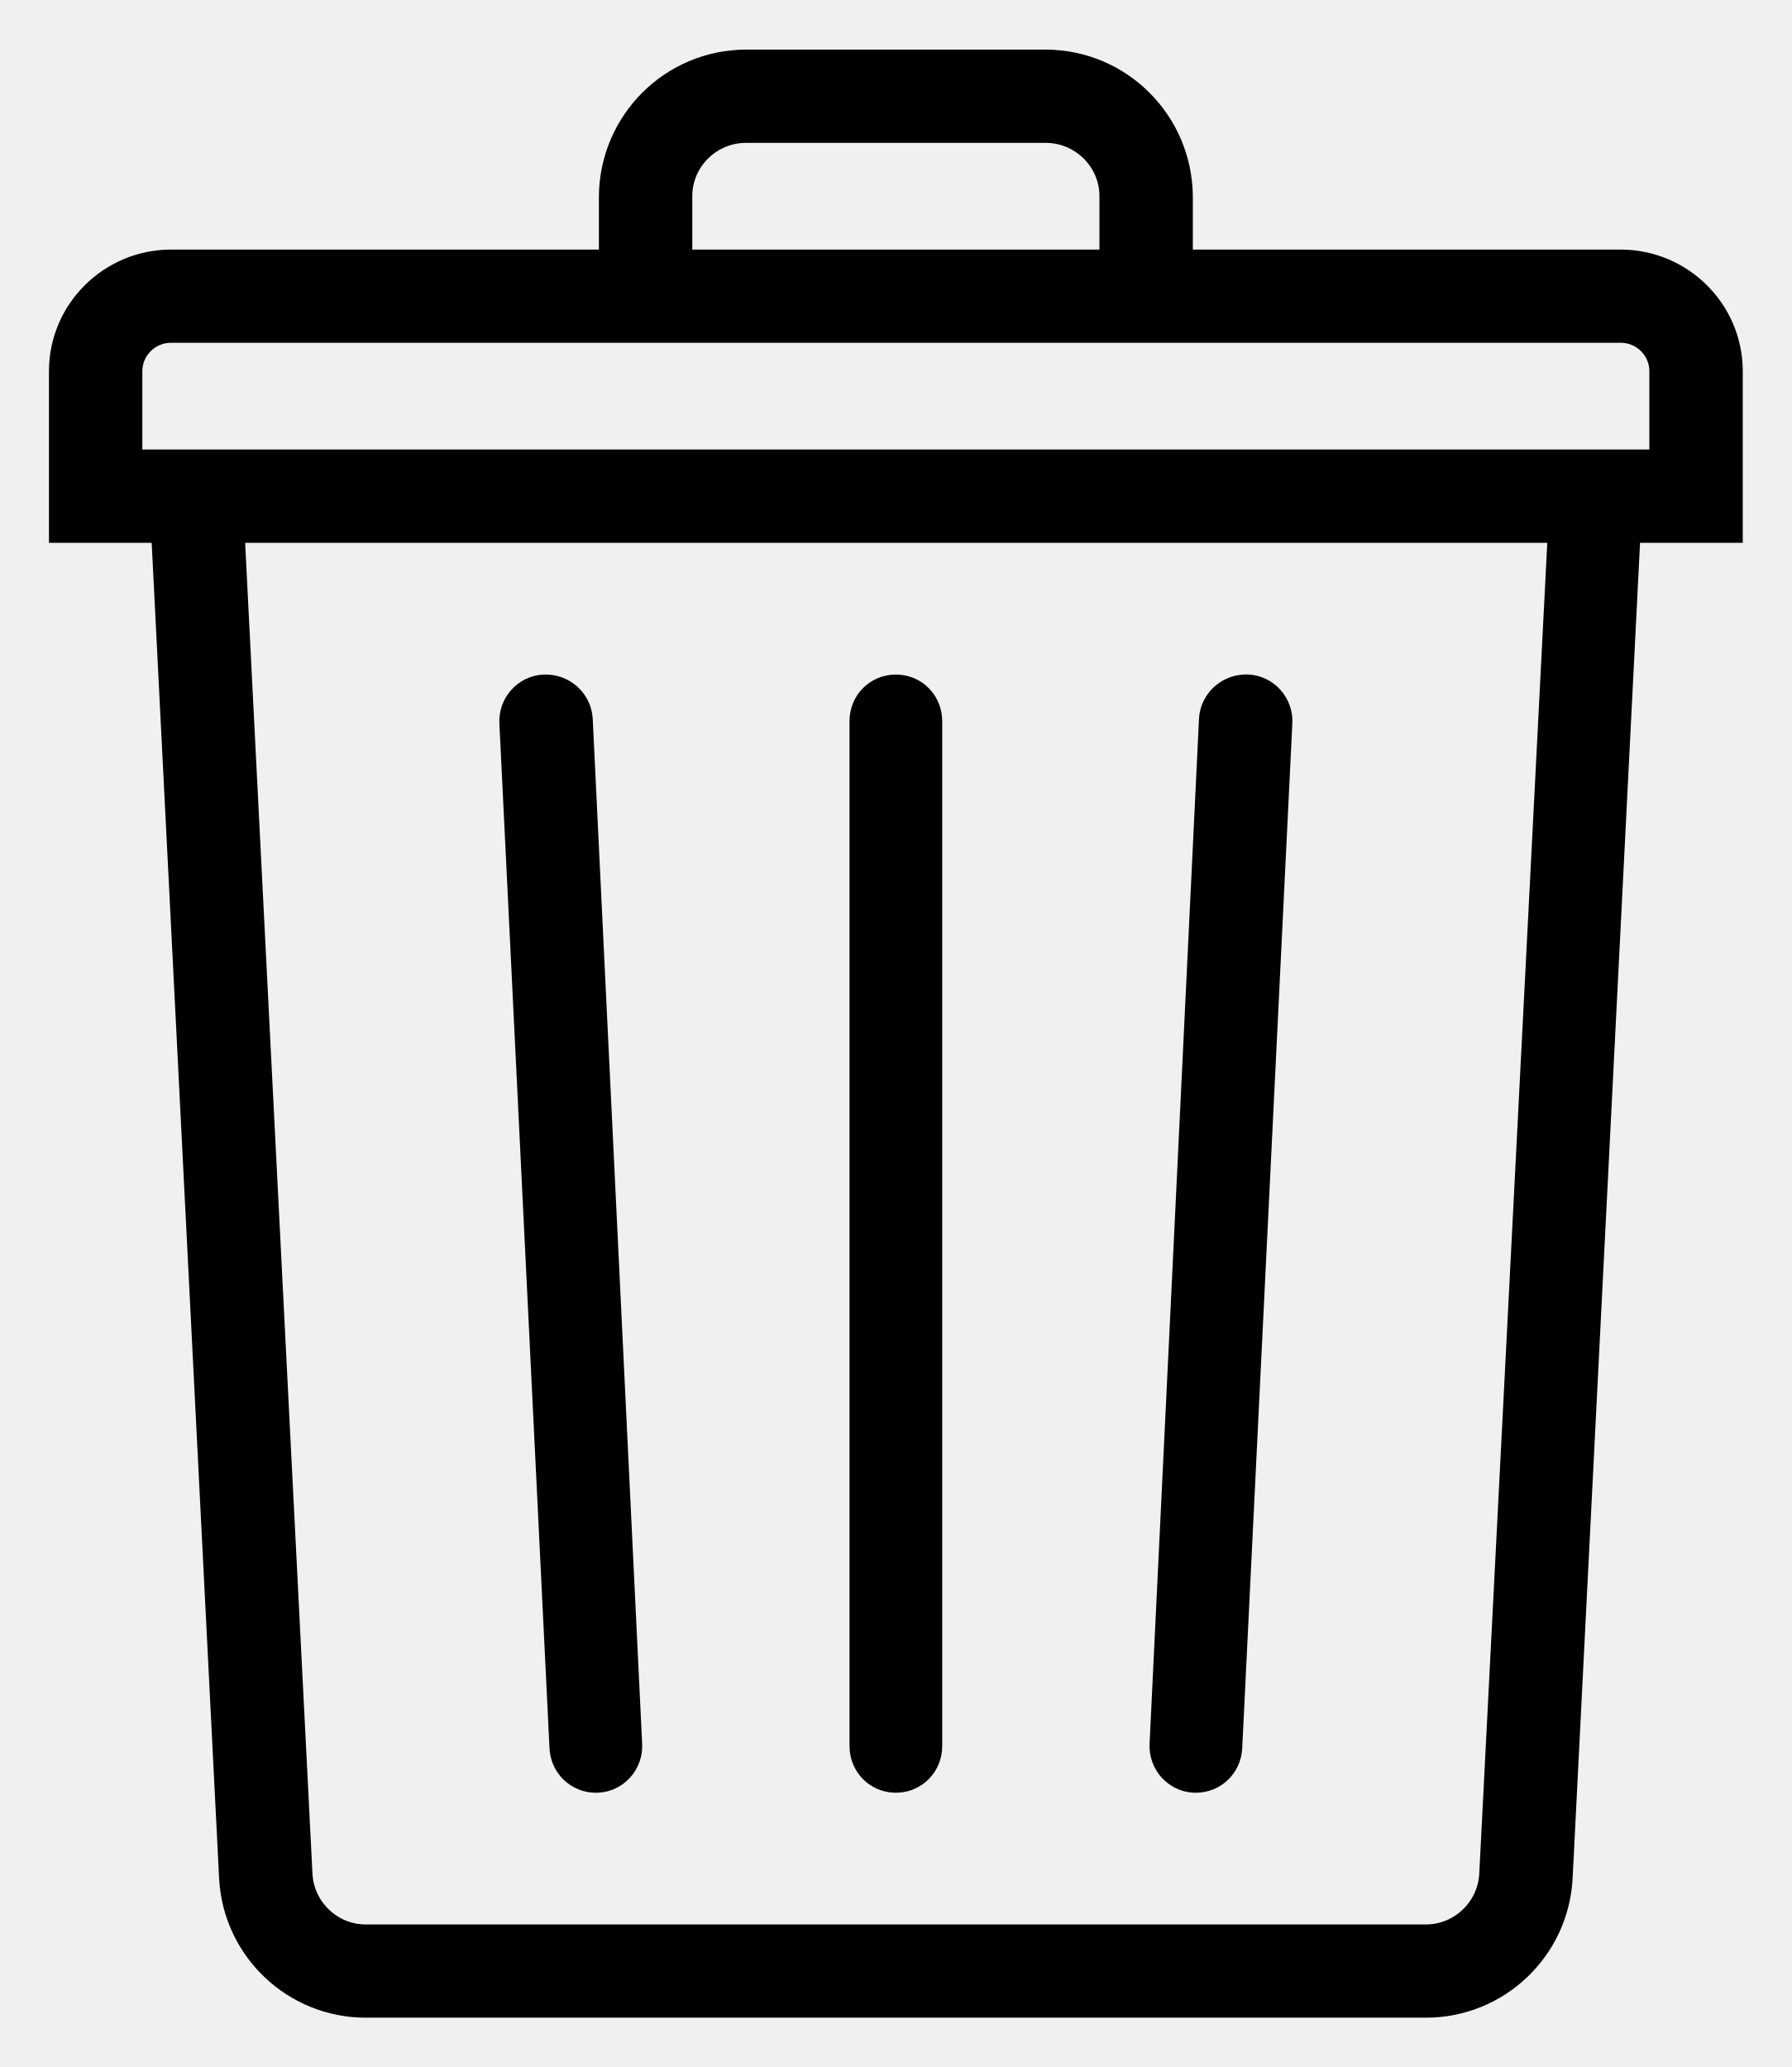
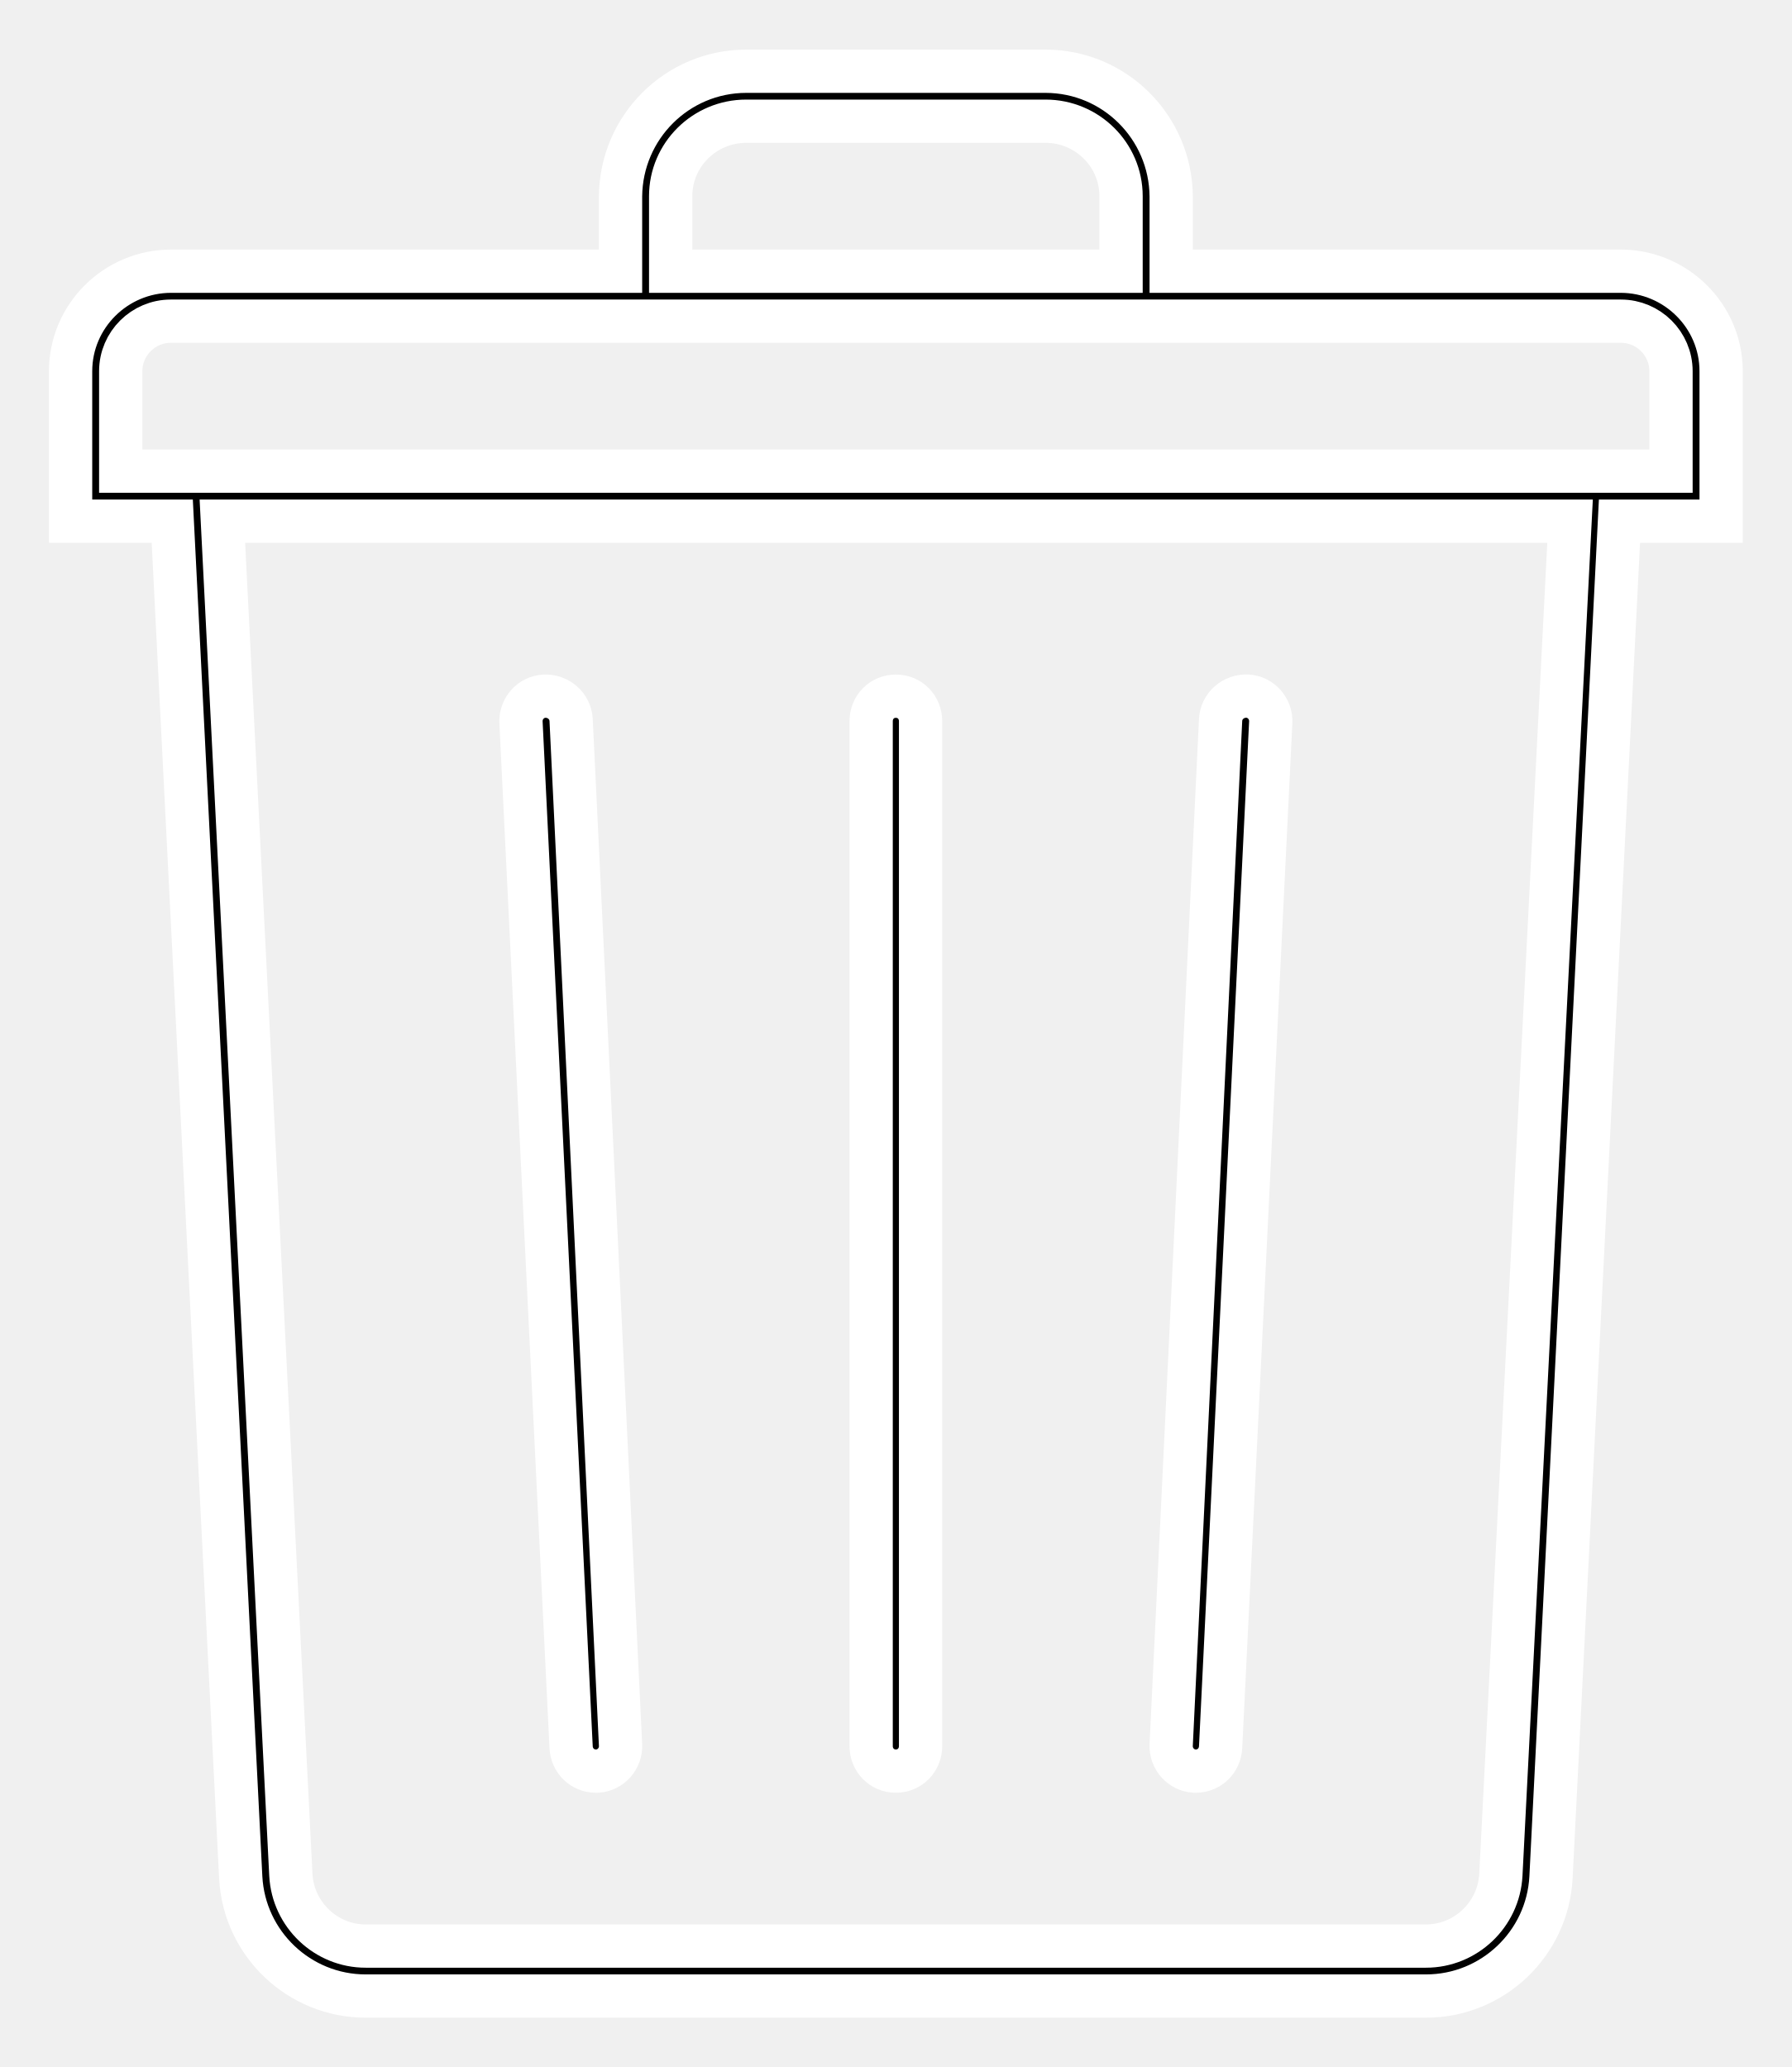
<svg xmlns="http://www.w3.org/2000/svg" width="26" height="30" viewBox="4.31 2.54 25.38 29.27" xml:space="preserve" overflow="hidden">
  <g transform="translate(-1137 -325)">
-     <path d="M1165.69 332.792C1165.69 332.01 1165.05 331.377 1164.27 331.375L1157.9 331.375 1157.9 330.312C1157.89 329.335 1157.1 328.543 1156.12 328.542L1151.88 328.542C1150.9 328.543 1150.11 329.335 1150.1 330.312L1150.1 331.375 1143.73 331.375C1142.95 331.377 1142.31 332.01 1142.31 332.792L1142.31 334.917 1143.75 334.917 1144.72 354.132C1144.77 355.073 1145.55 355.812 1146.49 355.812L1161.51 355.812C1162.45 355.812 1163.23 355.073 1163.28 354.132L1164.25 334.917 1165.69 334.917ZM1150.81 330.312C1150.81 329.726 1151.29 329.25 1151.88 329.25L1156.12 329.25C1156.71 329.25 1157.19 329.726 1157.19 330.312L1157.19 331.375 1150.81 331.375ZM1162.57 354.095C1162.54 354.66 1162.07 355.104 1161.51 355.104L1146.49 355.104C1145.93 355.105 1145.46 354.661 1145.43 354.095L1144.46 334.917 1163.55 334.917ZM1164.98 334.208 1143.02 334.208 1143.02 332.792C1143.02 332.4 1143.34 332.083 1143.73 332.083L1164.27 332.083C1164.66 332.083 1164.98 332.4 1164.98 332.792Z" stroke="#000000" stroke-width="0.613" />
-     <path d="M1149.75 352.625 1149.77 352.625C1149.96 352.615 1150.11 352.449 1150.1 352.254 1150.1 352.254 1150.1 352.254 1150.1 352.253L1149.4 337.733C1149.39 337.537 1149.22 337.386 1149.02 337.396 1148.83 337.406 1148.68 337.572 1148.69 337.768L1149.4 352.289C1149.41 352.477 1149.56 352.625 1149.75 352.625Z" stroke="#000000" stroke-width="0.613" />
-     <path d="M1154 352.625C1154.2 352.625 1154.35 352.466 1154.35 352.271L1154.35 337.75C1154.35 337.554 1154.2 337.396 1154 337.396 1153.8 337.396 1153.65 337.554 1153.65 337.75L1153.65 352.271C1153.65 352.466 1153.8 352.625 1154 352.625Z" stroke="#000000" stroke-width="0.613" />
-     <path d="M1158.23 352.625 1158.25 352.625C1158.44 352.625 1158.59 352.477 1158.6 352.288L1159.31 337.767C1159.32 337.572 1159.17 337.405 1158.98 337.395 1158.78 337.386 1158.61 337.536 1158.6 337.732L1157.9 352.253C1157.89 352.448 1158.04 352.615 1158.23 352.625 1158.23 352.625 1158.23 352.625 1158.23 352.625Z" stroke="#000000" stroke-width="0.613" />
+     <path d="M1165.69 332.792C1165.69 332.01 1165.05 331.377 1164.27 331.375L1157.9 331.375 1157.9 330.312C1157.89 329.335 1157.1 328.543 1156.12 328.542L1151.88 328.542C1150.9 328.543 1150.11 329.335 1150.1 330.312L1150.1 331.375 1143.73 331.375C1142.95 331.377 1142.31 332.01 1142.31 332.792L1142.31 334.917 1143.75 334.917 1144.72 354.132C1144.77 355.073 1145.55 355.812 1146.49 355.812L1161.51 355.812C1162.45 355.812 1163.23 355.073 1163.28 354.132L1164.25 334.917 1165.69 334.917ZM1150.81 330.312C1150.81 329.726 1151.29 329.25 1151.88 329.25L1156.12 329.25C1156.71 329.25 1157.19 329.726 1157.19 330.312L1157.19 331.375 1150.81 331.375ZM1162.57 354.095C1162.54 354.66 1162.07 355.104 1161.51 355.104L1146.49 355.104C1145.93 355.105 1145.46 354.661 1145.43 354.095L1144.46 334.917 1163.55 334.917ZM1164.98 334.208 1143.02 334.208 1143.02 332.792C1143.02 332.4 1143.34 332.083 1143.73 332.083L1164.27 332.083C1164.66 332.083 1164.98 332.4 1164.98 332.792Z" stroke="#ffffff" stroke-width="0.613" />
+     <path d="M1149.75 352.625 1149.77 352.625C1149.96 352.615 1150.11 352.449 1150.1 352.254 1150.1 352.254 1150.1 352.254 1150.1 352.253L1149.4 337.733C1149.39 337.537 1149.22 337.386 1149.02 337.396 1148.83 337.406 1148.68 337.572 1148.69 337.768L1149.4 352.289C1149.41 352.477 1149.56 352.625 1149.75 352.625Z" stroke="#ffffff" stroke-width="0.613" />
+     <path d="M1154 352.625C1154.2 352.625 1154.35 352.466 1154.35 352.271L1154.35 337.75C1154.35 337.554 1154.2 337.396 1154 337.396 1153.8 337.396 1153.65 337.554 1153.65 337.75L1153.65 352.271C1153.65 352.466 1153.8 352.625 1154 352.625Z" stroke="#ffffff" stroke-width="0.613" />
+     <path d="M1158.23 352.625 1158.25 352.625C1158.44 352.625 1158.59 352.477 1158.6 352.288L1159.31 337.767C1159.32 337.572 1159.17 337.405 1158.98 337.395 1158.78 337.386 1158.61 337.536 1158.6 337.732L1157.9 352.253C1157.89 352.448 1158.04 352.615 1158.23 352.625 1158.23 352.625 1158.23 352.625 1158.23 352.625Z" stroke="#ffffff" stroke-width="0.613" />
  </g>
</svg>
